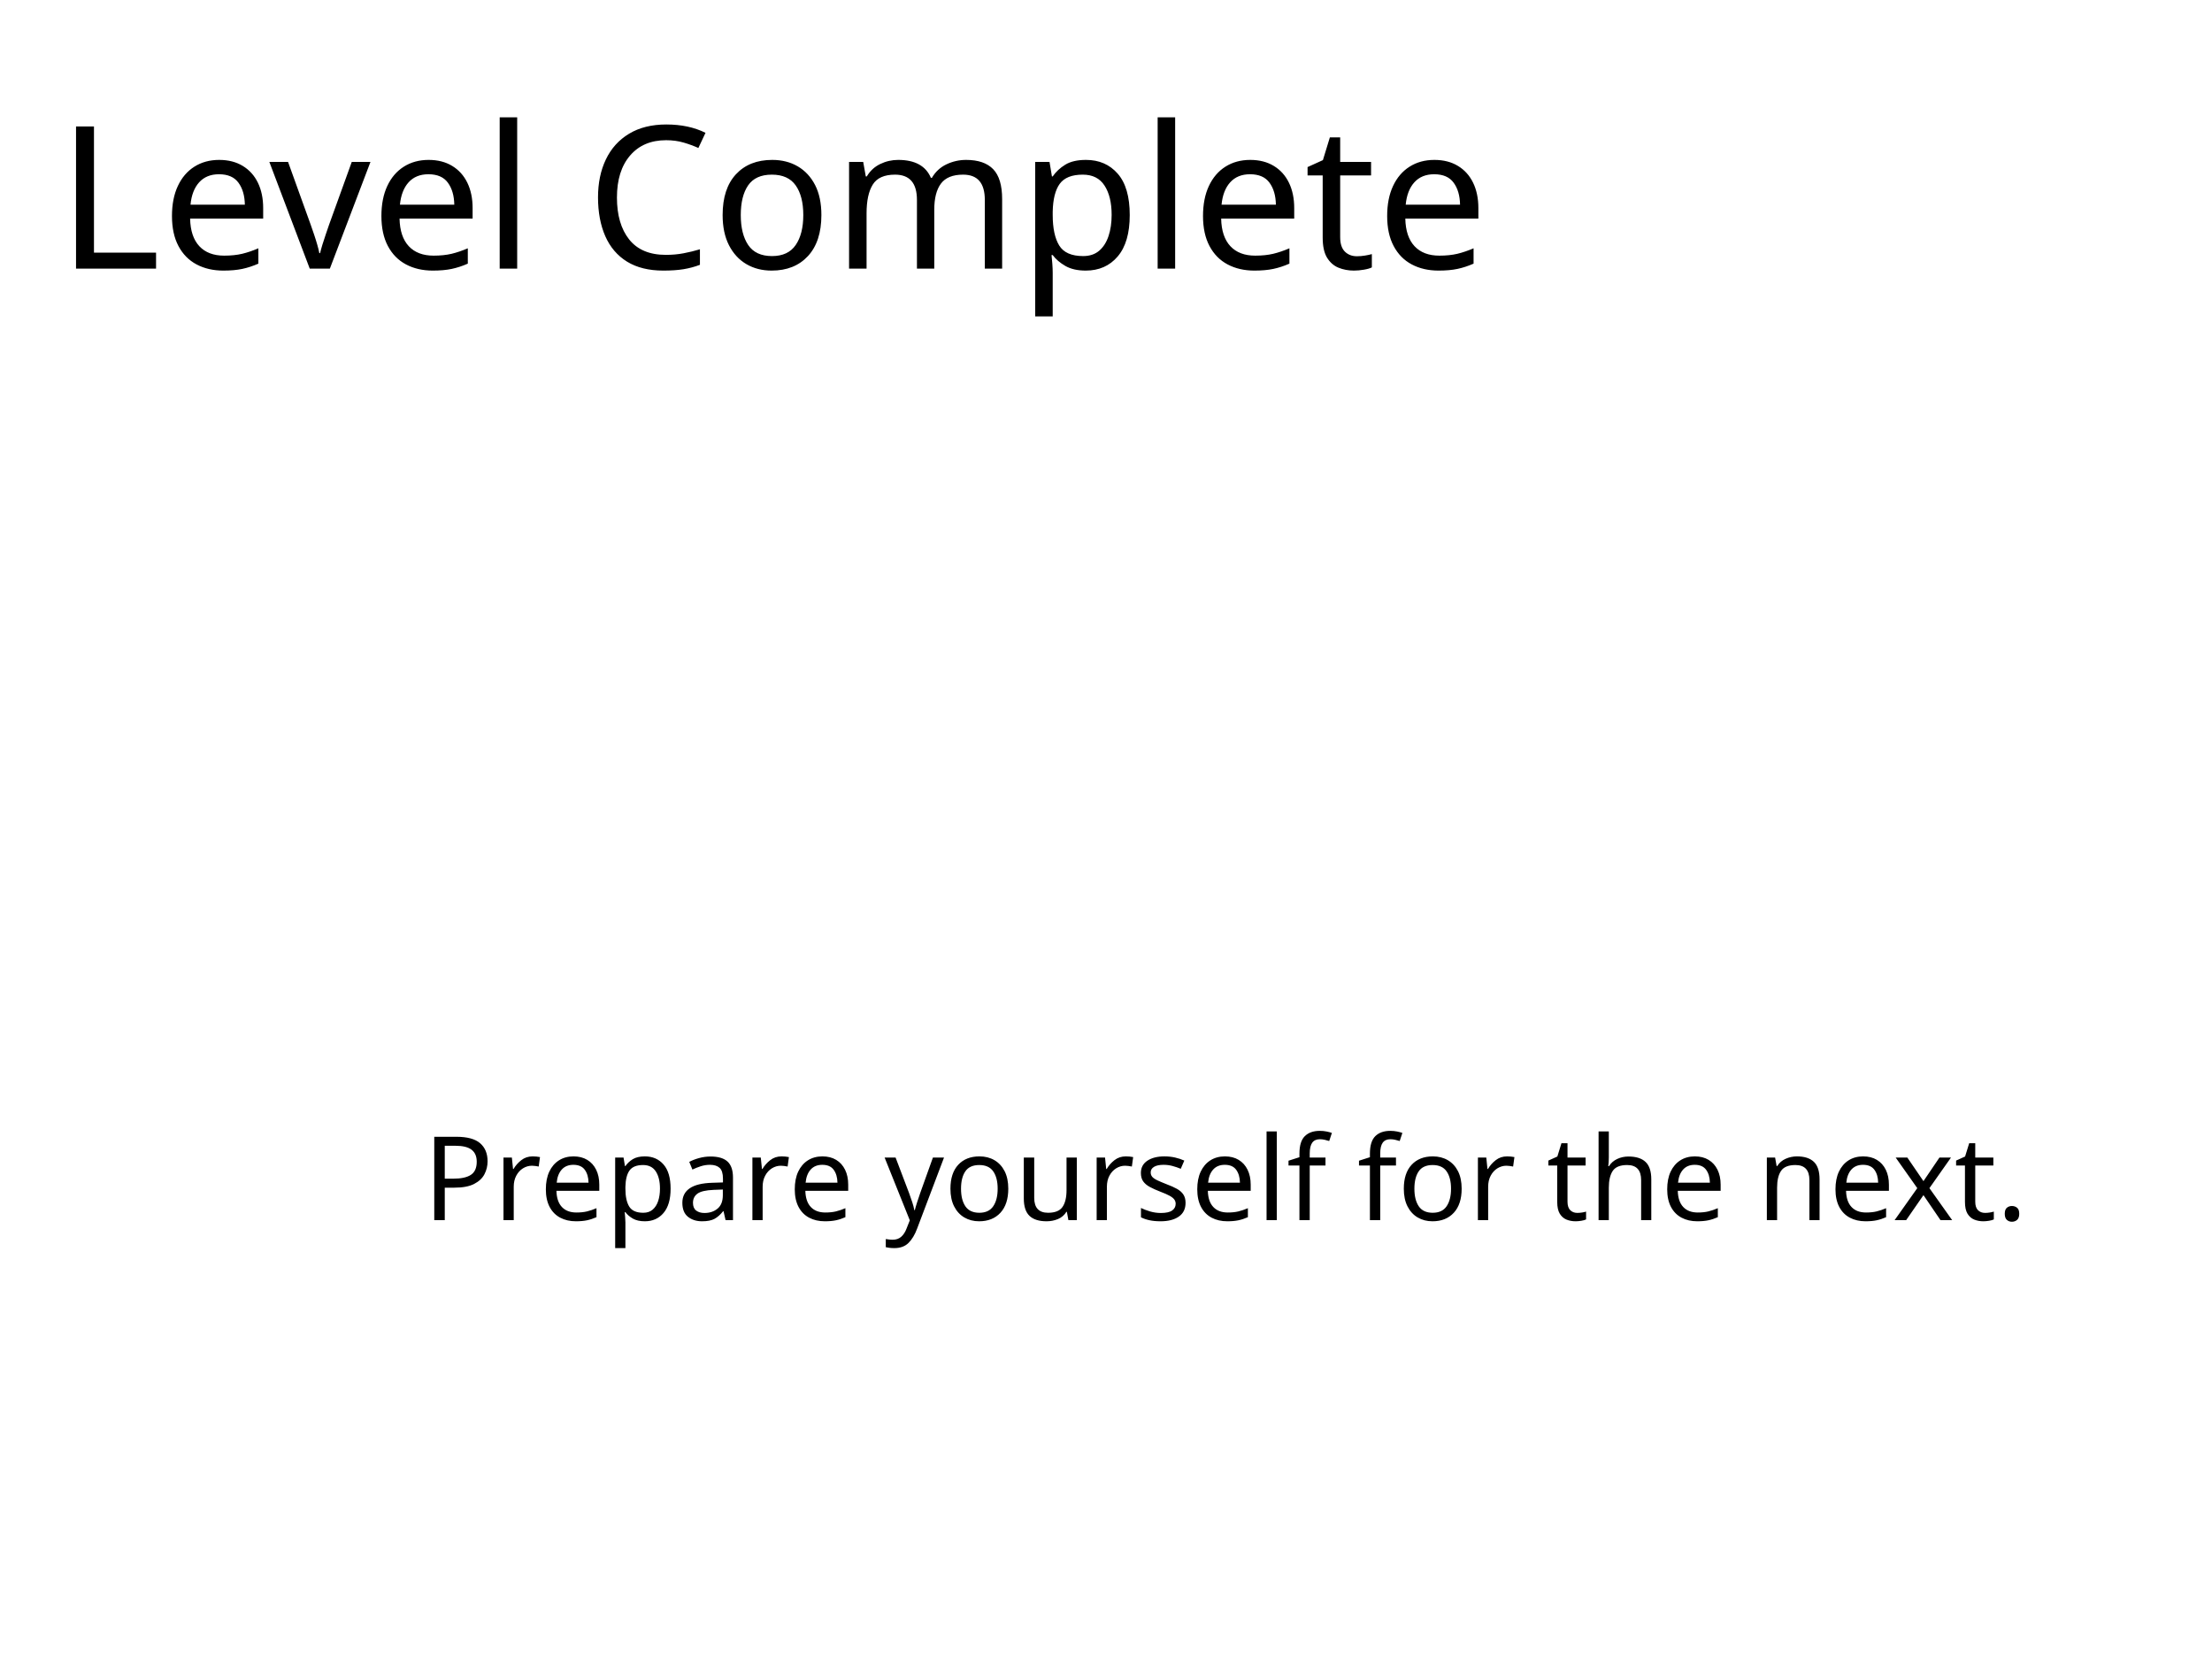
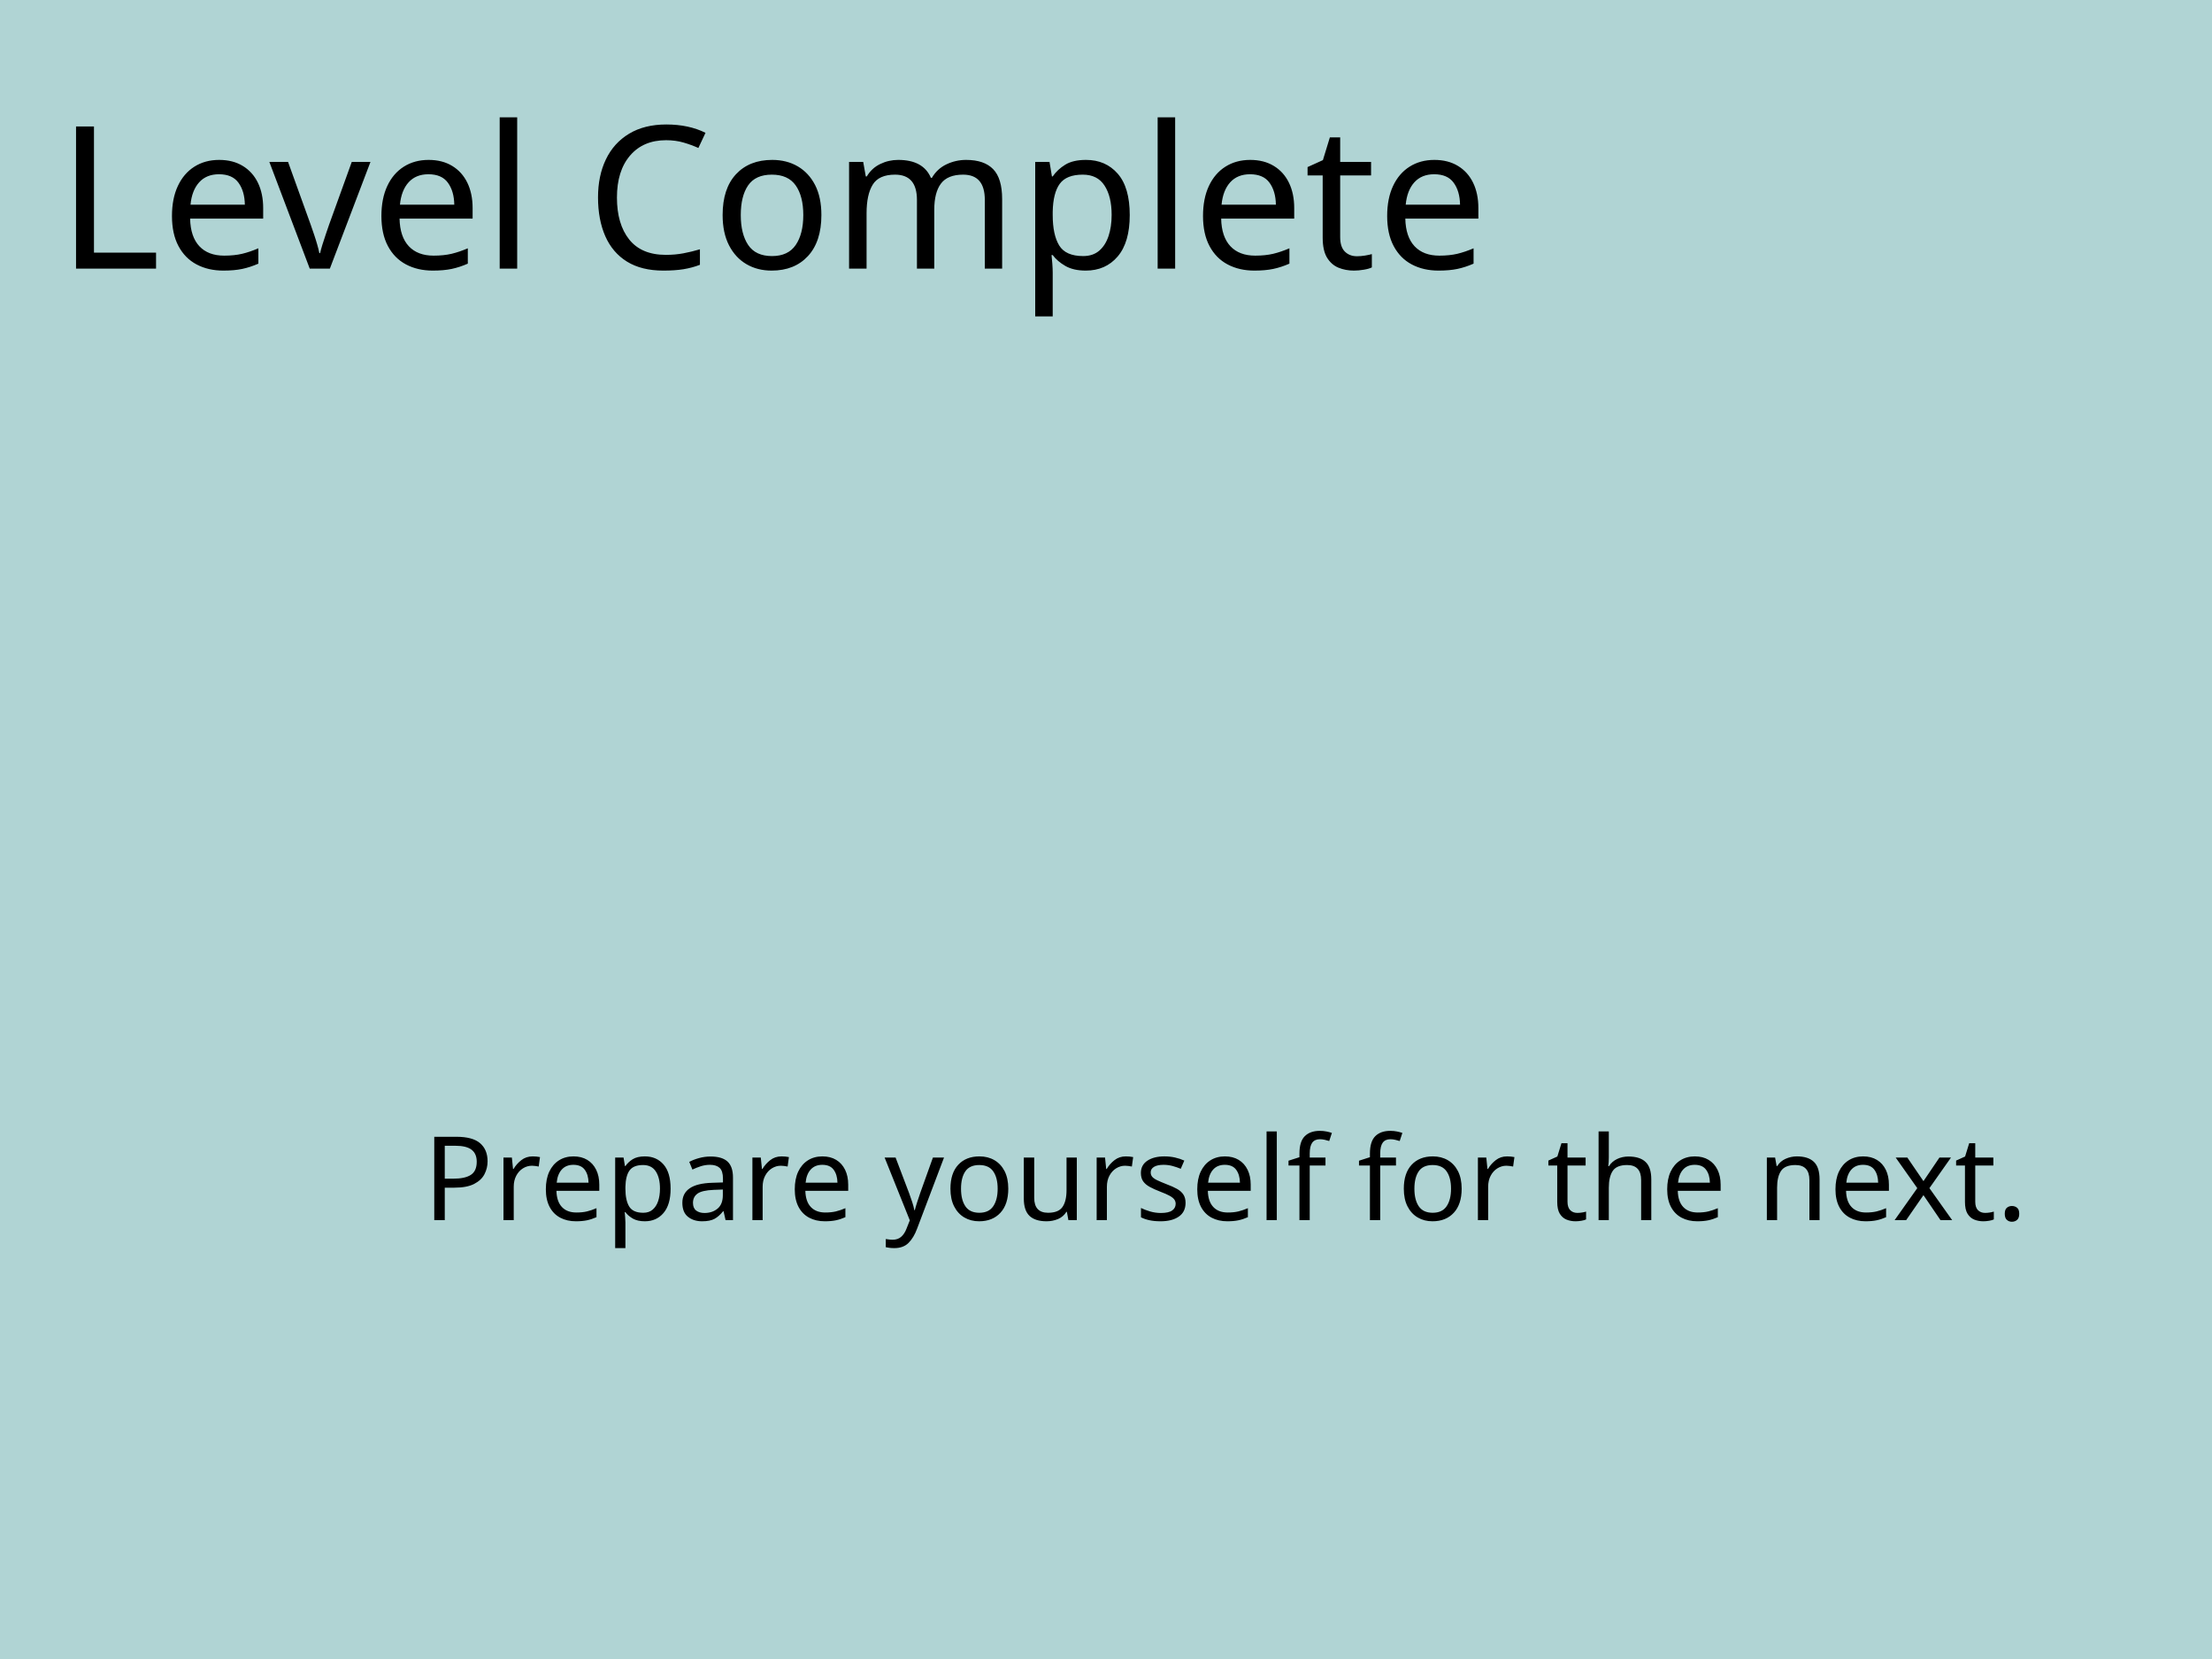
<svg xmlns="http://www.w3.org/2000/svg" width="800" height="600" id="svg3195" version="1.1">
  <defs id="defs3197" />
  <g id="layer1" transform="translate(0,-452.3622)">
+     <rect style="fill:#b0d4d4;fill-opacity:1;stroke:none" id="rect3002" width="856.606" height="651.021" x="-5.446" y="434.28" />
    <text xml:space="preserve" style="font-size:40px;font-style:normal;font-variant:normal;font-weight:normal;font-stretch:normal;text-align:center;line-height:125%;letter-spacing:0px;word-spacing:0px;text-anchor:middle;fill:#000000;fill-opacity:1;stroke:none;font-family:Batang;-inkscape-font-specification:Batang" x="305.429" y="549.505" id="text3203">
      <tspan id="tspan3205" x="305.429" y="549.505" style="font-size:72px">Level Complete</tspan>
    </text>
    <text id="text3207" y="893.633" x="772.517" style="font-size:30.146px;font-style:normal;font-variant:normal;font-weight:normal;font-stretch:normal;text-align:center;line-height:95%;letter-spacing:0px;word-spacing:0px;text-anchor:middle;fill:#000000;fill-opacity:1;stroke:none;font-family:Batang;-inkscape-font-specification:Batang" xml:space="preserve">
      <tspan style="font-size:42.205px;text-align:end;line-height:95%;text-anchor:end" y="893.633" x="772.517" id="tspan3228">Prepare yourself for the next.</tspan>
    </text>
  </g>
</svg>
